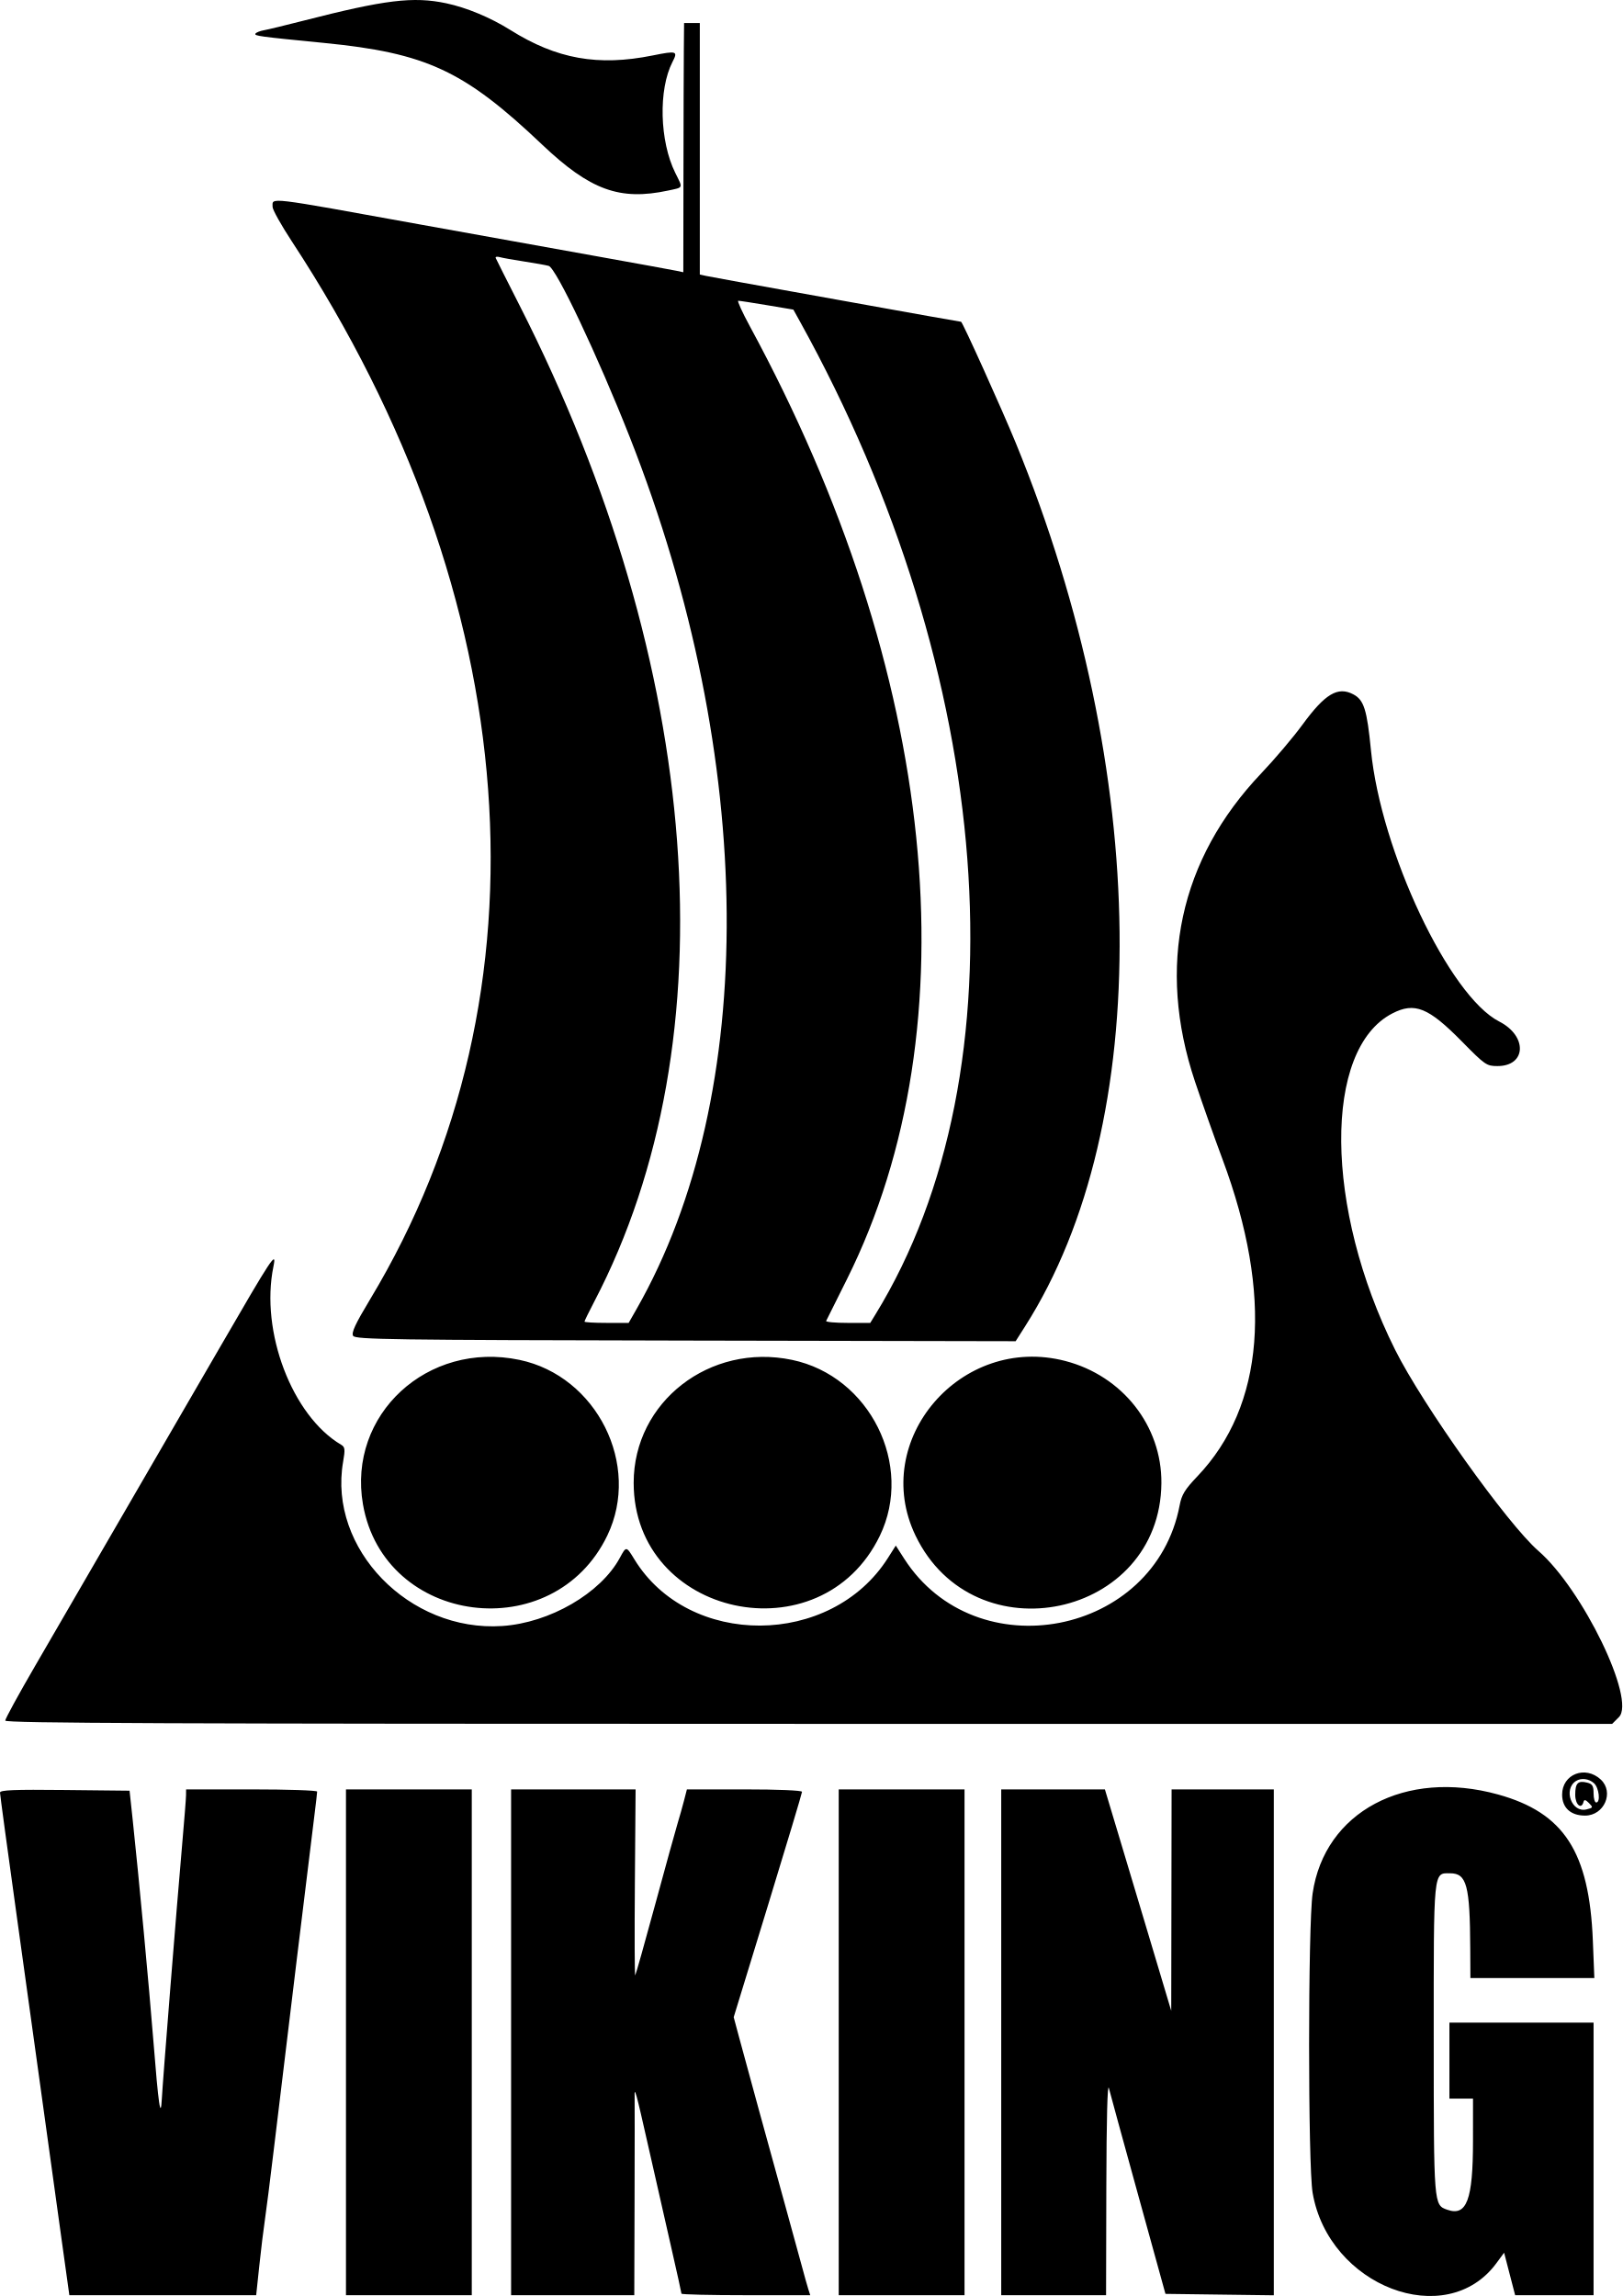
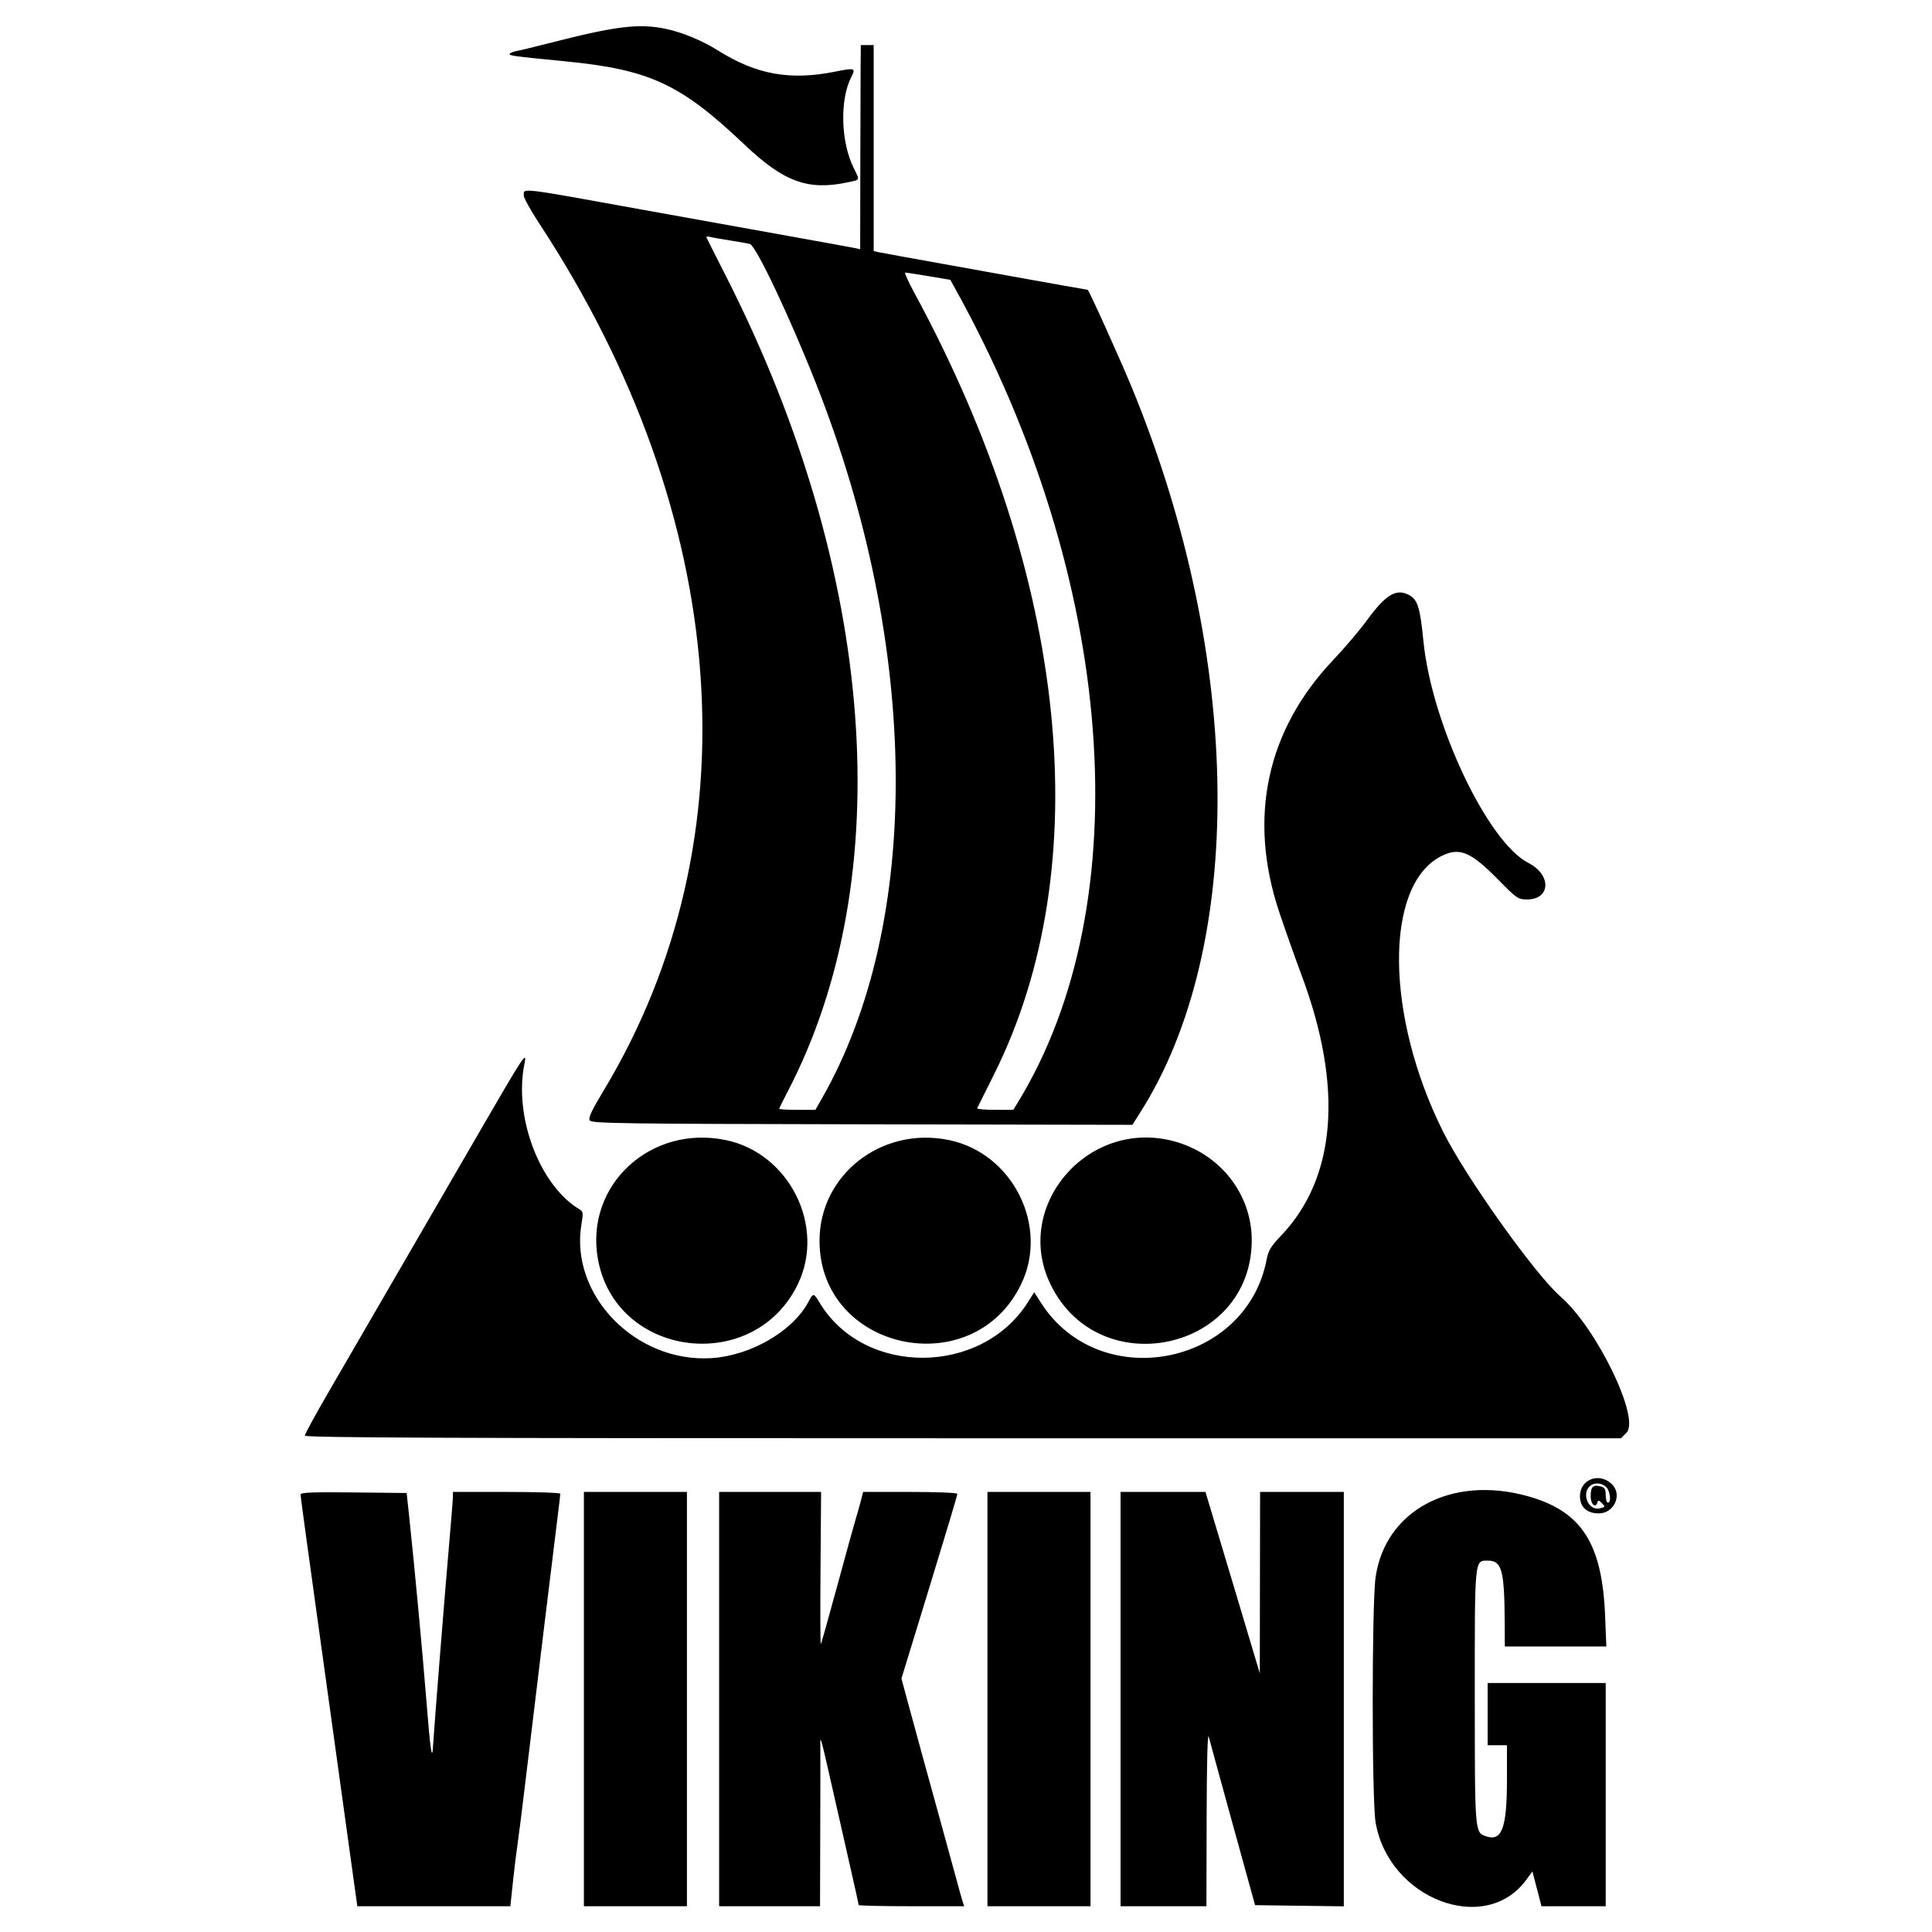
- <svg xmlns="http://www.w3.org/2000/svg" id="svg" version="1.1" width="275.079" height="389.376" viewBox="0 0 275.079 389.376">
+ <svg xmlns="http://www.w3.org/2000/svg" viewBox="0, 0, 400,400" height="400" width="400" version="1.1" id="svg">
  <defs id="defs7" />
-   <g transform="translate(-62.223,-5.428573)" id="svgg">
-     <path id="path0" d="m 137.896,5.986 c 3.446,0.73 7.513,2.425 10.867,4.53 7.862,4.932 14.868,6.185 24.136,4.318 4.086,-0.824 4.314,-0.75 3.364,1.087 -2.421,4.683 -2.201,13.454 0.474,18.842 1.318,2.655 1.415,2.417 -1.203,2.978 -8.233,1.766 -13.245,-0.064 -21.411,-7.815 -13.208,-12.537 -19.605,-15.513 -37.012,-17.222 -11.016,-1.082 -11.805,-1.189 -11.567,-1.574 0.123,-0.199 0.775,-0.458 1.451,-0.577 0.675,-0.119 3.627,-0.832 6.561,-1.585 13.967,-3.585 18.736,-4.17 24.34,-2.982 m 42.993,24.672 v 21.325 l 1,0.225 c 0.55,0.123 7.2,1.335 14.778,2.691 7.577,1.357 14.877,2.671 16.222,2.92 2.48,0.459 12.157,2.173 12.301,2.178 0.242,0.009 6.945,14.859 9.284,20.569 22.877,55.84 23.509,115.304 1.594,149.765 l -1.624,2.553 -55.951,-0.109 c -50.084,-0.097 -55.997,-0.181 -56.388,-0.8 -0.332,-0.527 0.36,-2.015 2.894,-6.223 31.342,-52.039 26.387,-118.916 -13.292,-179.391 -1.795,-2.734 -3.263,-5.363 -3.263,-5.841 0,-1.643 -1.433,-1.814 25.112,2.993 6.663,1.207 15.028,2.712 29.777,5.36 6.845,1.228 12.965,2.344 13.602,2.479 l 1.157,0.246 0.025,-16.799 c 0.013,-9.24 0.042,-18.749 0.065,-21.132 l 0.04,-4.334 h 1.334 1.333 v 21.325 m -34.608,18.531 c 0.09,0.217 1.923,3.858 4.073,8.09 31.084,61.183 35.831,124.474 12.664,168.836 -0.926,1.775 -1.685,3.325 -1.685,3.445 0,0.12 1.686,0.218 3.745,0.218 h 3.746 l 1.332,-2.334 C 190.953,191.01 190.512,134.116 169.01,79.556 163.562,65.733 156.531,50.88 155.265,50.521 c -0.451,-0.128 -2.321,-0.462 -4.154,-0.743 -1.833,-0.281 -3.707,-0.617 -4.164,-0.747 -0.456,-0.129 -0.756,-0.058 -0.666,0.158 m 43.103,11.589 c 31.813,58.673 37.913,118.556 16.458,161.587 -1.851,3.71 -3.438,6.896 -3.529,7.079 -0.091,0.184 1.555,0.334 3.656,0.334 h 3.822 l 0.886,-1.445 c 25.446,-41.46 20.348,-108.522 -12.799,-168.366 l -1.126,-2.032 -4.487,-0.755 c -2.468,-0.415 -4.654,-0.75 -4.859,-0.745 -0.204,0.005 0.686,1.959 1.978,4.343 m 102.312,62.4 c 1.81,0.952 2.321,2.567 3,9.489 1.681,17.143 13.283,41.681 21.749,46 4.818,2.458 4.616,7.555 -0.3,7.555 -1.84,0 -2.102,-0.181 -6.034,-4.176 -5.68,-5.769 -8.006,-6.706 -11.795,-4.75 -11.742,6.061 -11.521,33.007 0.468,57.025 4.68,9.377 19.061,29.566 24.306,34.123 7.495,6.513 16.575,25.265 13.65,28.19 l -1.144,1.144 H 199.354 c -108.698,0 -136.243,-0.113 -136.243,-0.556 0.001,-0.305 2.268,-4.455 5.038,-9.222 6.738,-11.592 21.193,-36.516 31.317,-54 8.97,-15.491 9.702,-16.597 9.122,-13.778 -2.267,11.017 3.173,25.321 11.493,30.226 0.644,0.38 0.689,0.779 0.323,2.885 -2.56,14.71 11.187,28.9 26.977,27.848 8.063,-0.537 16.715,-5.556 19.957,-11.576 1.07,-1.987 1.082,-1.986 2.44,0.241 9.212,15.111 33.37,14.998 43.009,-0.201 l 1.334,-2.103 1.422,2.217 c 12.159,18.948 42.517,13.076 46.71,-9.035 0.344,-1.812 0.884,-2.697 2.996,-4.912 11.405,-11.957 12.89,-30.7 4.264,-53.812 -1.369,-3.667 -3.467,-9.595 -4.664,-13.174 -6.528,-19.524 -2.622,-37.672 11.25,-52.256 2.274,-2.391 5.414,-6.098 6.977,-8.237 3.828,-5.239 5.996,-6.536 8.62,-5.155 M 150.311,236.049 c 13.107,2.744 20.647,17.824 14.894,29.786 -9.116,18.952 -37.862,15.282 -41.435,-5.29 -2.641,-15.21 10.956,-27.76 26.541,-24.496 m 46.223,0 c 13.17,2.758 20.687,17.84 14.875,29.846 -9.979,20.613 -41.735,13.761 -41.735,-9.006 0,-13.728 12.927,-23.758 26.86,-20.84 m 46.336,0.187 c 9.703,2.527 16.373,11.012 16.29,20.721 -0.196,22.825 -31.755,29.55 -41.695,8.885 -7.768,-16.151 7.729,-34.21 25.405,-29.606 m 90.797,70.986 c 2.305,2.152 0.575,6.111 -2.671,6.111 -2.434,0 -3.885,-1.327 -3.885,-3.555 0,-3.476 3.929,-5.008 6.556,-2.556 m -4.195,0.238 c -2.224,1.415 -0.735,5.454 1.778,4.823 1.123,-0.282 1.143,-0.335 0.41,-1.08 -0.559,-0.569 -0.811,-0.628 -0.915,-0.216 -0.354,1.4 -1.412,0.514 -1.412,-1.183 0,-1.983 0.462,-2.452 2.026,-2.06 0.891,0.224 1.085,0.55 1.085,1.82 0,0.851 0.2,1.547 0.445,1.547 0.765,0 0.484,-2.493 -0.368,-3.264 -0.86,-0.779 -2.171,-0.945 -3.049,-0.387 m -13.227,2.292 c 11.179,3.098 15.474,9.724 16.077,24.804 l 0.253,6.333 h -10.51 -10.509 l -0.024,-5 c -0.052,-10.726 -0.592,-12.758 -3.396,-12.771 -2.892,-0.014 -2.803,-0.913 -2.796,28.203 0.007,28.208 -0.006,28.045 2.302,28.856 3.29,1.158 4.352,-1.677 4.356,-11.621 L 312,361.333 h -2 -2 v -6.444 -6.445 h 12.222 12.222 v 23.112 23.111 h -6.649 -6.65 l -0.491,-1.889 c -0.27,-1.039 -0.692,-2.66 -0.936,-3.603 l -0.444,-1.714 -1.305,1.775 c -8.503,11.563 -28.461,3.922 -31.166,-11.931 -0.797,-4.67 -0.795,-45.303 0.002,-50.785 2.01,-13.824 15.705,-21.128 31.44,-16.768 m -231.504,4.47 c 1.044,9.757 2.775,28.272 3.492,37.334 0.858,10.854 1.243,13.482 1.434,9.777 0.151,-2.942 2.54,-32.829 3.445,-43.111 0.356,-4.033 0.651,-7.783 0.656,-8.333 l 0.01,-1 h 11.111 c 6.111,0 11.111,0.168 11.111,0.374 0,0.205 -0.2,1.955 -0.445,3.889 -0.725,5.728 -4.957,40.557 -6.908,56.848 -0.614,5.133 -1.299,10.533 -1.52,12 -0.222,1.467 -0.642,4.917 -0.934,7.667 l -0.53,5 H 89.822 73.982 l -1.254,-9 C 71.068,373.75 69.935,365.569 68.897,358 c -0.469,-3.422 -2.162,-15.622 -3.763,-27.111 -1.6,-11.489 -2.91,-21.142 -2.911,-21.452 -10e-4,-0.443 2.349,-0.538 10.985,-0.445 l 10.986,0.119 0.547,5.111 m 57.481,37.556 v 42.889 h -10.666 -10.667 v -42.889 -42.889 h 10.667 10.666 v 42.889 m 27.656,-27.026 c -0.068,8.725 -0.041,15.775 0.058,15.667 0.1,-0.108 1.619,-5.497 3.376,-11.975 1.758,-6.477 3.47,-12.677 3.806,-13.777 0.336,-1.1 0.829,-2.85 1.097,-3.889 l 0.486,-1.889 h 9.761 c 5.677,0 9.76,0.172 9.76,0.411 0,0.226 -2.607,8.917 -5.793,19.315 l -5.793,18.904 0.868,3.24 c 1.153,4.306 5.229,19.176 7.832,28.574 1.151,4.156 2.44,8.856 2.865,10.445 0.424,1.589 0.916,3.339 1.093,3.889 l 0.321,1 h -10.918 c -6.006,0 -10.919,-0.116 -10.919,-0.258 0,-0.141 -0.785,-3.691 -1.744,-7.889 -0.958,-4.197 -2.668,-11.731 -3.798,-16.742 -2.225,-9.864 -2.453,-10.688 -2.399,-8.667 0.019,0.733 0.014,8.583 -0.012,17.445 l -0.047,16.111 H 159.333 148.889 V 351.778 308.889 H 159.444 170 l -0.122,15.863 m 55.9,27.026 v 42.889 h -10.667 -10.667 v -42.889 -42.889 h 10.667 10.667 v 42.889 m 26.37,-34.334 c 1.412,4.706 3.285,10.956 4.162,13.889 0.877,2.934 2.253,7.534 3.057,10.223 l 1.461,4.888 0.031,-18.777 0.03,-18.778 h 8.667 8.666 v 42.898 42.898 l -9.187,-0.12 -9.187,-0.121 -4.601,-16.666 c -2.53,-9.167 -4.776,-17.367 -4.99,-18.222 -0.244,-0.975 -0.407,5.288 -0.435,16.777 l -0.044,18.334 H 240.889 232 v -42.889 -42.889 h 8.79 8.79 l 2.568,8.555" stroke="none" fill="#000000" fill-rule="evenodd" />
+   <g id="svgg">
+     <path fill-rule="evenodd" fill="#000000" stroke="none" d="m 137.896,5.986 c 3.446,0.73 7.513,2.425 10.867,4.53 7.862,4.932 14.868,6.185 24.136,4.318 4.086,-0.824 4.314,-0.75 3.364,1.087 -2.421,4.683 -2.201,13.454 0.474,18.842 1.318,2.655 1.415,2.417 -1.203,2.978 -8.233,1.766 -13.245,-0.064 -21.411,-7.815 -13.208,-12.537 -19.605,-15.513 -37.012,-17.222 -11.016,-1.082 -11.805,-1.189 -11.567,-1.574 0.123,-0.199 0.775,-0.458 1.451,-0.577 0.675,-0.119 3.627,-0.832 6.561,-1.585 13.967,-3.585 18.736,-4.17 24.34,-2.982 m 42.993,24.672 v 21.325 l 1,0.225 c 0.55,0.123 7.2,1.335 14.778,2.691 7.577,1.357 14.877,2.671 16.222,2.92 2.48,0.459 12.157,2.173 12.301,2.178 0.242,0.009 6.945,14.859 9.284,20.569 22.877,55.84 23.509,115.304 1.594,149.765 l -1.624,2.553 -55.951,-0.109 c -50.084,-0.097 -55.997,-0.181 -56.388,-0.8 -0.332,-0.527 0.36,-2.015 2.894,-6.223 31.342,-52.039 26.387,-118.916 -13.292,-179.391 -1.795,-2.734 -3.263,-5.363 -3.263,-5.841 0,-1.643 -1.433,-1.814 25.112,2.993 6.663,1.207 15.028,2.712 29.777,5.36 6.845,1.228 12.965,2.344 13.602,2.479 l 1.157,0.246 0.025,-16.799 c 0.013,-9.24 0.042,-18.749 0.065,-21.132 l 0.04,-4.334 h 1.334 1.333 v 21.325 m -34.608,18.531 c 0.09,0.217 1.923,3.858 4.073,8.09 31.084,61.183 35.831,124.474 12.664,168.836 -0.926,1.775 -1.685,3.325 -1.685,3.445 0,0.12 1.686,0.218 3.745,0.218 h 3.746 l 1.332,-2.334 C 190.953,191.01 190.512,134.116 169.01,79.556 163.562,65.733 156.531,50.88 155.265,50.521 c -0.451,-0.128 -2.321,-0.462 -4.154,-0.743 -1.833,-0.281 -3.707,-0.617 -4.164,-0.747 -0.456,-0.129 -0.756,-0.058 -0.666,0.158 m 43.103,11.589 c 31.813,58.673 37.913,118.556 16.458,161.587 -1.851,3.71 -3.438,6.896 -3.529,7.079 -0.091,0.184 1.555,0.334 3.656,0.334 h 3.822 l 0.886,-1.445 c 25.446,-41.46 20.348,-108.522 -12.799,-168.366 l -1.126,-2.032 -4.487,-0.755 c -2.468,-0.415 -4.654,-0.75 -4.859,-0.745 -0.204,0.005 0.686,1.959 1.978,4.343 m 102.312,62.4 c 1.81,0.952 2.321,2.567 3,9.489 1.681,17.143 13.283,41.681 21.749,46 4.818,2.458 4.616,7.555 -0.3,7.555 -1.84,0 -2.102,-0.181 -6.034,-4.176 -5.68,-5.769 -8.006,-6.706 -11.795,-4.75 -11.742,6.061 -11.521,33.007 0.468,57.025 4.68,9.377 19.061,29.566 24.306,34.123 7.495,6.513 16.575,25.265 13.65,28.19 l -1.144,1.144 H 199.354 c -108.698,0 -136.243,-0.113 -136.243,-0.556 0.001,-0.305 2.268,-4.455 5.038,-9.222 6.738,-11.592 21.193,-36.516 31.317,-54 8.97,-15.491 9.702,-16.597 9.122,-13.778 -2.267,11.017 3.173,25.321 11.493,30.226 0.644,0.38 0.689,0.779 0.323,2.885 -2.56,14.71 11.187,28.9 26.977,27.848 8.063,-0.537 16.715,-5.556 19.957,-11.576 1.07,-1.987 1.082,-1.986 2.44,0.241 9.212,15.111 33.37,14.998 43.009,-0.201 l 1.334,-2.103 1.422,2.217 c 12.159,18.948 42.517,13.076 46.71,-9.035 0.344,-1.812 0.884,-2.697 2.996,-4.912 11.405,-11.957 12.89,-30.7 4.264,-53.812 -1.369,-3.667 -3.467,-9.595 -4.664,-13.174 -6.528,-19.524 -2.622,-37.672 11.25,-52.256 2.274,-2.391 5.414,-6.098 6.977,-8.237 3.828,-5.239 5.996,-6.536 8.62,-5.155 M 150.311,236.049 c 13.107,2.744 20.647,17.824 14.894,29.786 -9.116,18.952 -37.862,15.282 -41.435,-5.29 -2.641,-15.21 10.956,-27.76 26.541,-24.496 m 46.223,0 c 13.17,2.758 20.687,17.84 14.875,29.846 -9.979,20.613 -41.735,13.761 -41.735,-9.006 0,-13.728 12.927,-23.758 26.86,-20.84 m 46.336,0.187 c 9.703,2.527 16.373,11.012 16.29,20.721 -0.196,22.825 -31.755,29.55 -41.695,8.885 -7.768,-16.151 7.729,-34.21 25.405,-29.606 m 90.797,70.986 c 2.305,2.152 0.575,6.111 -2.671,6.111 -2.434,0 -3.885,-1.327 -3.885,-3.555 0,-3.476 3.929,-5.008 6.556,-2.556 m -4.195,0.238 c -2.224,1.415 -0.735,5.454 1.778,4.823 1.123,-0.282 1.143,-0.335 0.41,-1.08 -0.559,-0.569 -0.811,-0.628 -0.915,-0.216 -0.354,1.4 -1.412,0.514 -1.412,-1.183 0,-1.983 0.462,-2.452 2.026,-2.06 0.891,0.224 1.085,0.55 1.085,1.82 0,0.851 0.2,1.547 0.445,1.547 0.765,0 0.484,-2.493 -0.368,-3.264 -0.86,-0.779 -2.171,-0.945 -3.049,-0.387 m -13.227,2.292 c 11.179,3.098 15.474,9.724 16.077,24.804 l 0.253,6.333 h -10.51 -10.509 l -0.024,-5 c -0.052,-10.726 -0.592,-12.758 -3.396,-12.771 -2.892,-0.014 -2.803,-0.913 -2.796,28.203 0.007,28.208 -0.006,28.045 2.302,28.856 3.29,1.158 4.352,-1.677 4.356,-11.621 L 312,361.333 h -2 -2 v -6.444 -6.445 h 12.222 12.222 v 23.112 23.111 h -6.649 -6.65 l -0.491,-1.889 c -0.27,-1.039 -0.692,-2.66 -0.936,-3.603 l -0.444,-1.714 -1.305,1.775 c -8.503,11.563 -28.461,3.922 -31.166,-11.931 -0.797,-4.67 -0.795,-45.303 0.002,-50.785 2.01,-13.824 15.705,-21.128 31.44,-16.768 m -231.504,4.47 c 1.044,9.757 2.775,28.272 3.492,37.334 0.858,10.854 1.243,13.482 1.434,9.777 0.151,-2.942 2.54,-32.829 3.445,-43.111 0.356,-4.033 0.651,-7.783 0.656,-8.333 l 0.01,-1 h 11.111 c 6.111,0 11.111,0.168 11.111,0.374 0,0.205 -0.2,1.955 -0.445,3.889 -0.725,5.728 -4.957,40.557 -6.908,56.848 -0.614,5.133 -1.299,10.533 -1.52,12 -0.222,1.467 -0.642,4.917 -0.934,7.667 l -0.53,5 H 89.822 73.982 l -1.254,-9 C 71.068,373.75 69.935,365.569 68.897,358 c -0.469,-3.422 -2.162,-15.622 -3.763,-27.111 -1.6,-11.489 -2.91,-21.142 -2.911,-21.452 -10e-4,-0.443 2.349,-0.538 10.985,-0.445 l 10.986,0.119 0.547,5.111 m 57.481,37.556 v 42.889 h -10.666 -10.667 v -42.889 -42.889 h 10.667 10.666 v 42.889 m 27.656,-27.026 c -0.068,8.725 -0.041,15.775 0.058,15.667 0.1,-0.108 1.619,-5.497 3.376,-11.975 1.758,-6.477 3.47,-12.677 3.806,-13.777 0.336,-1.1 0.829,-2.85 1.097,-3.889 l 0.486,-1.889 h 9.761 c 5.677,0 9.76,0.172 9.76,0.411 0,0.226 -2.607,8.917 -5.793,19.315 l -5.793,18.904 0.868,3.24 c 1.153,4.306 5.229,19.176 7.832,28.574 1.151,4.156 2.44,8.856 2.865,10.445 0.424,1.589 0.916,3.339 1.093,3.889 l 0.321,1 h -10.918 c -6.006,0 -10.919,-0.116 -10.919,-0.258 0,-0.141 -0.785,-3.691 -1.744,-7.889 -0.958,-4.197 -2.668,-11.731 -3.798,-16.742 -2.225,-9.864 -2.453,-10.688 -2.399,-8.667 0.019,0.733 0.014,8.583 -0.012,17.445 l -0.047,16.111 H 159.333 148.889 V 351.778 308.889 H 159.444 170 l -0.122,15.863 m 55.9,27.026 v 42.889 h -10.667 -10.667 v -42.889 -42.889 h 10.667 10.667 v 42.889 m 26.37,-34.334 c 1.412,4.706 3.285,10.956 4.162,13.889 0.877,2.934 2.253,7.534 3.057,10.223 l 1.461,4.888 0.031,-18.777 0.03,-18.778 h 8.667 8.666 v 42.898 42.898 l -9.187,-0.12 -9.187,-0.121 -4.601,-16.666 c -2.53,-9.167 -4.776,-17.367 -4.99,-18.222 -0.244,-0.975 -0.407,5.288 -0.435,16.777 l -0.044,18.334 H 240.889 232 v -42.889 -42.889 h 8.79 8.79 l 2.568,8.555" id="path0" />
  </g>
</svg>
